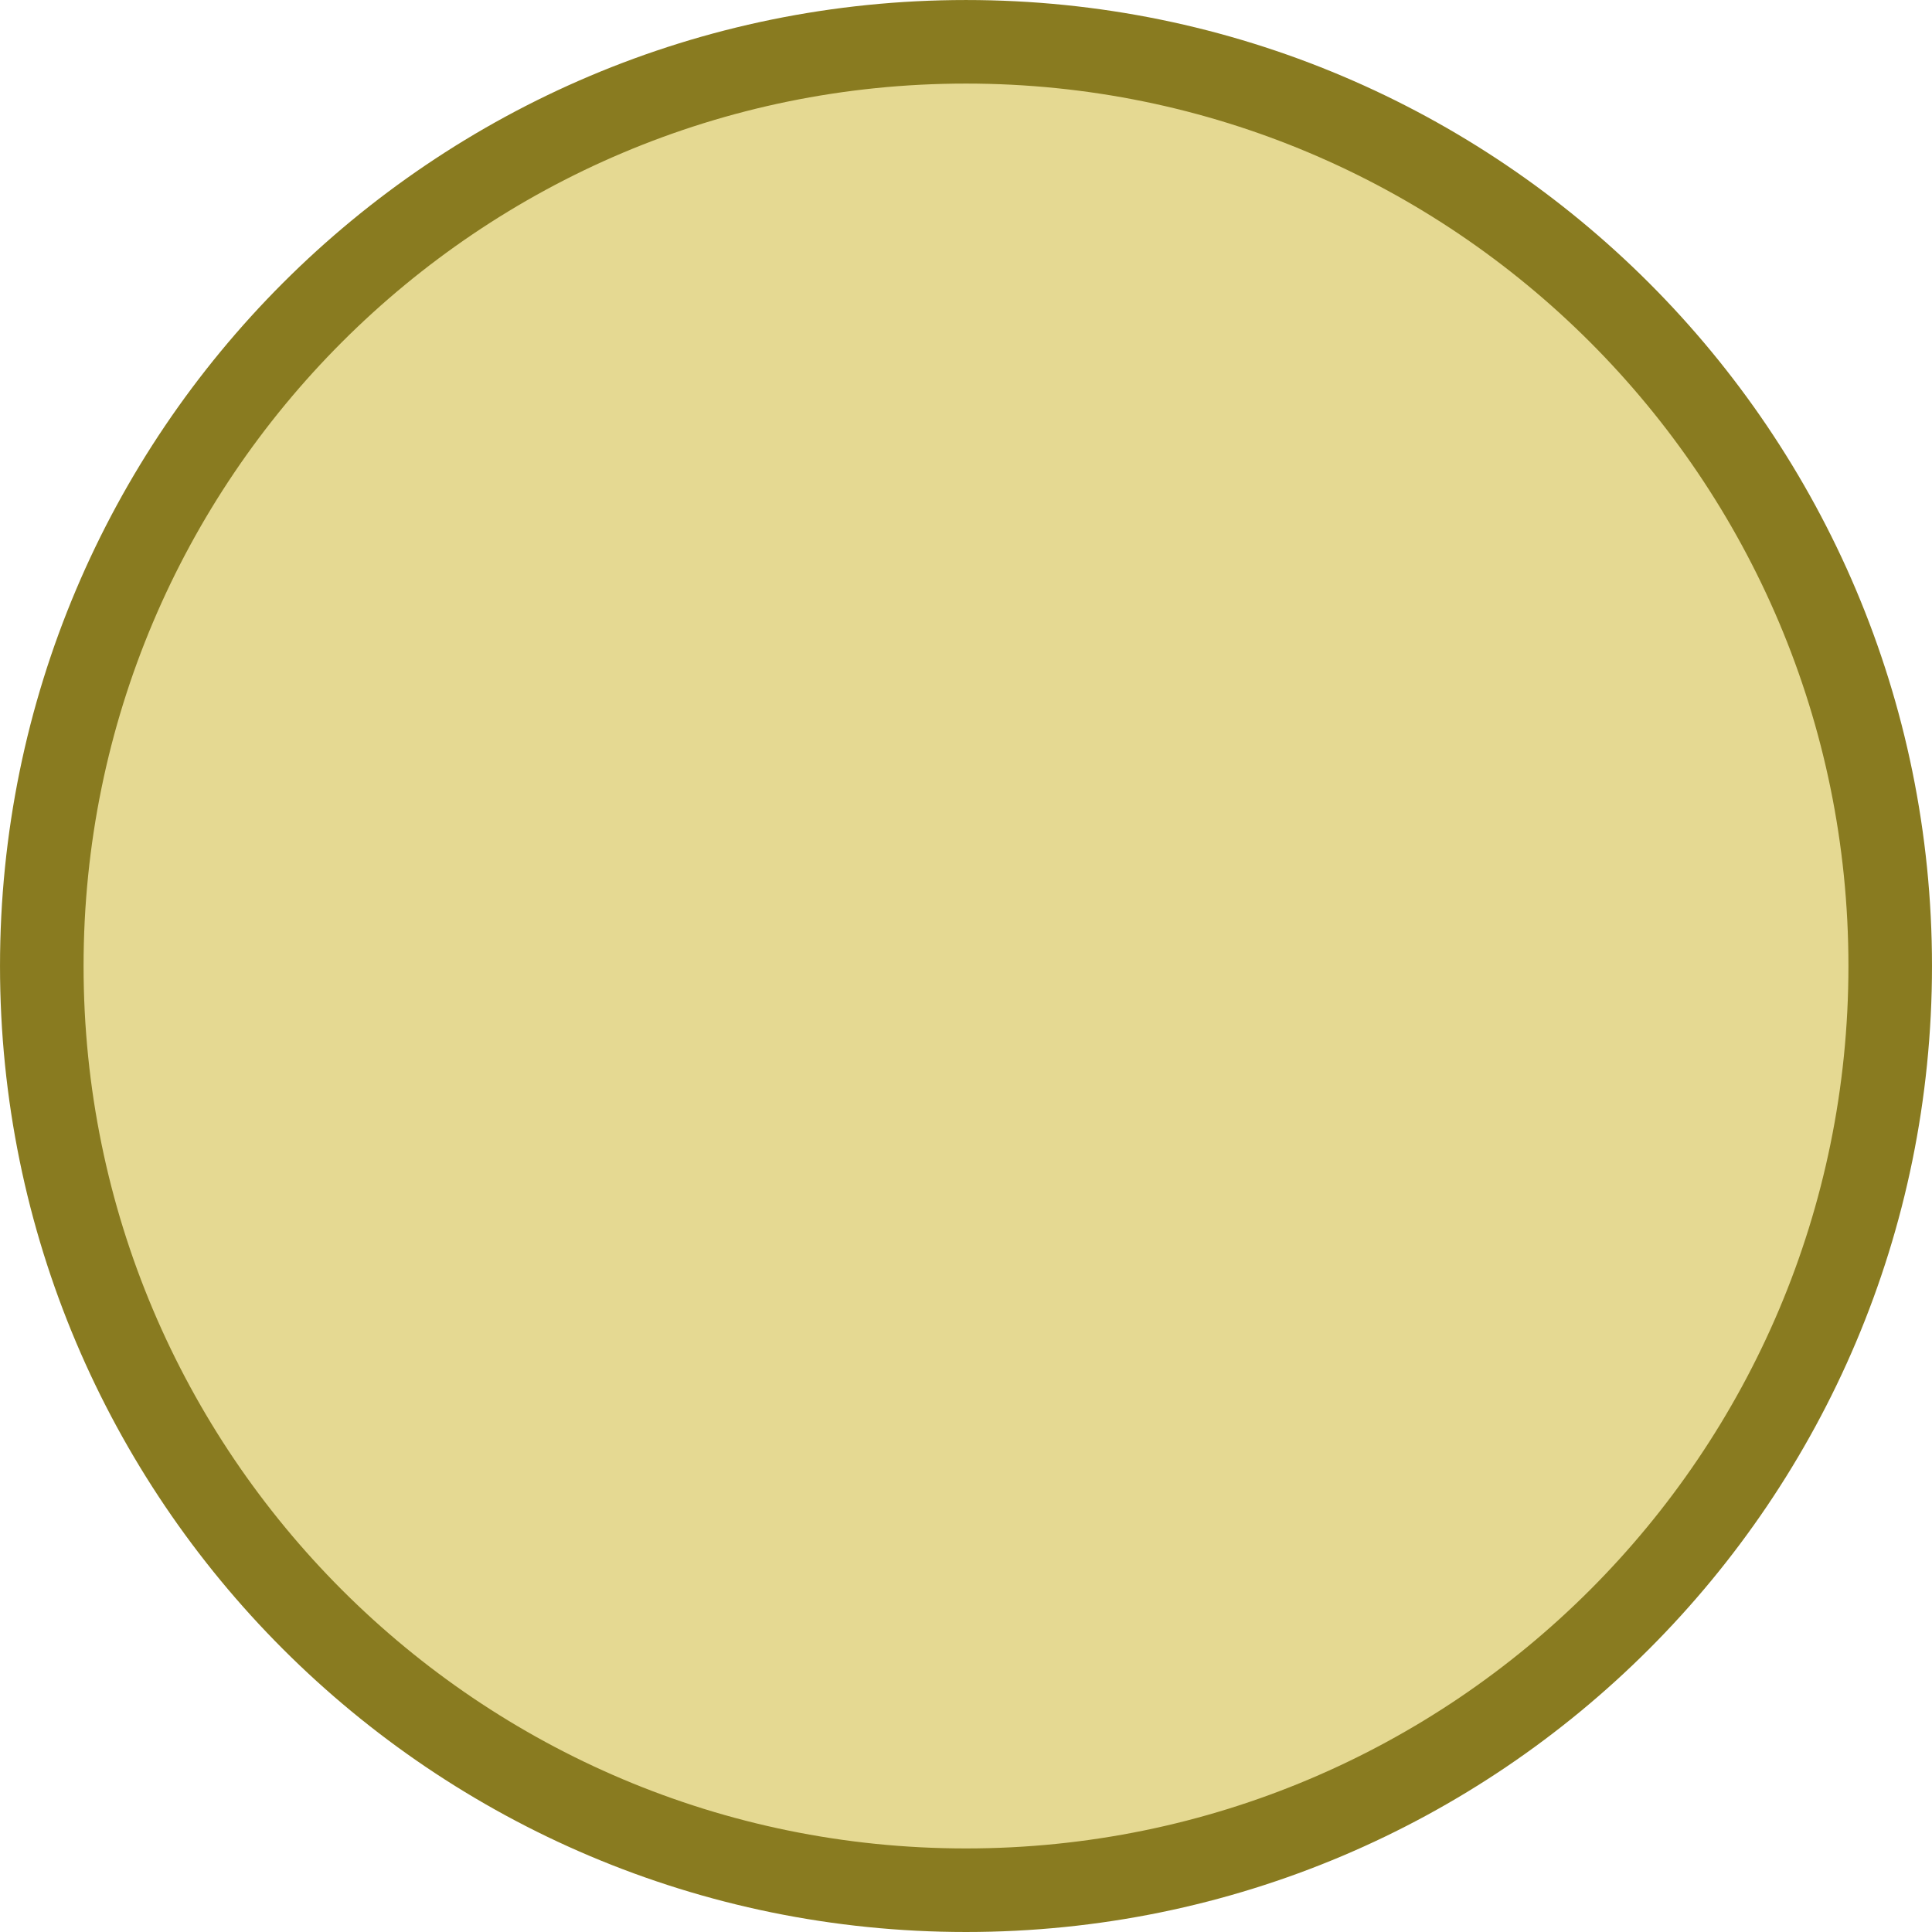
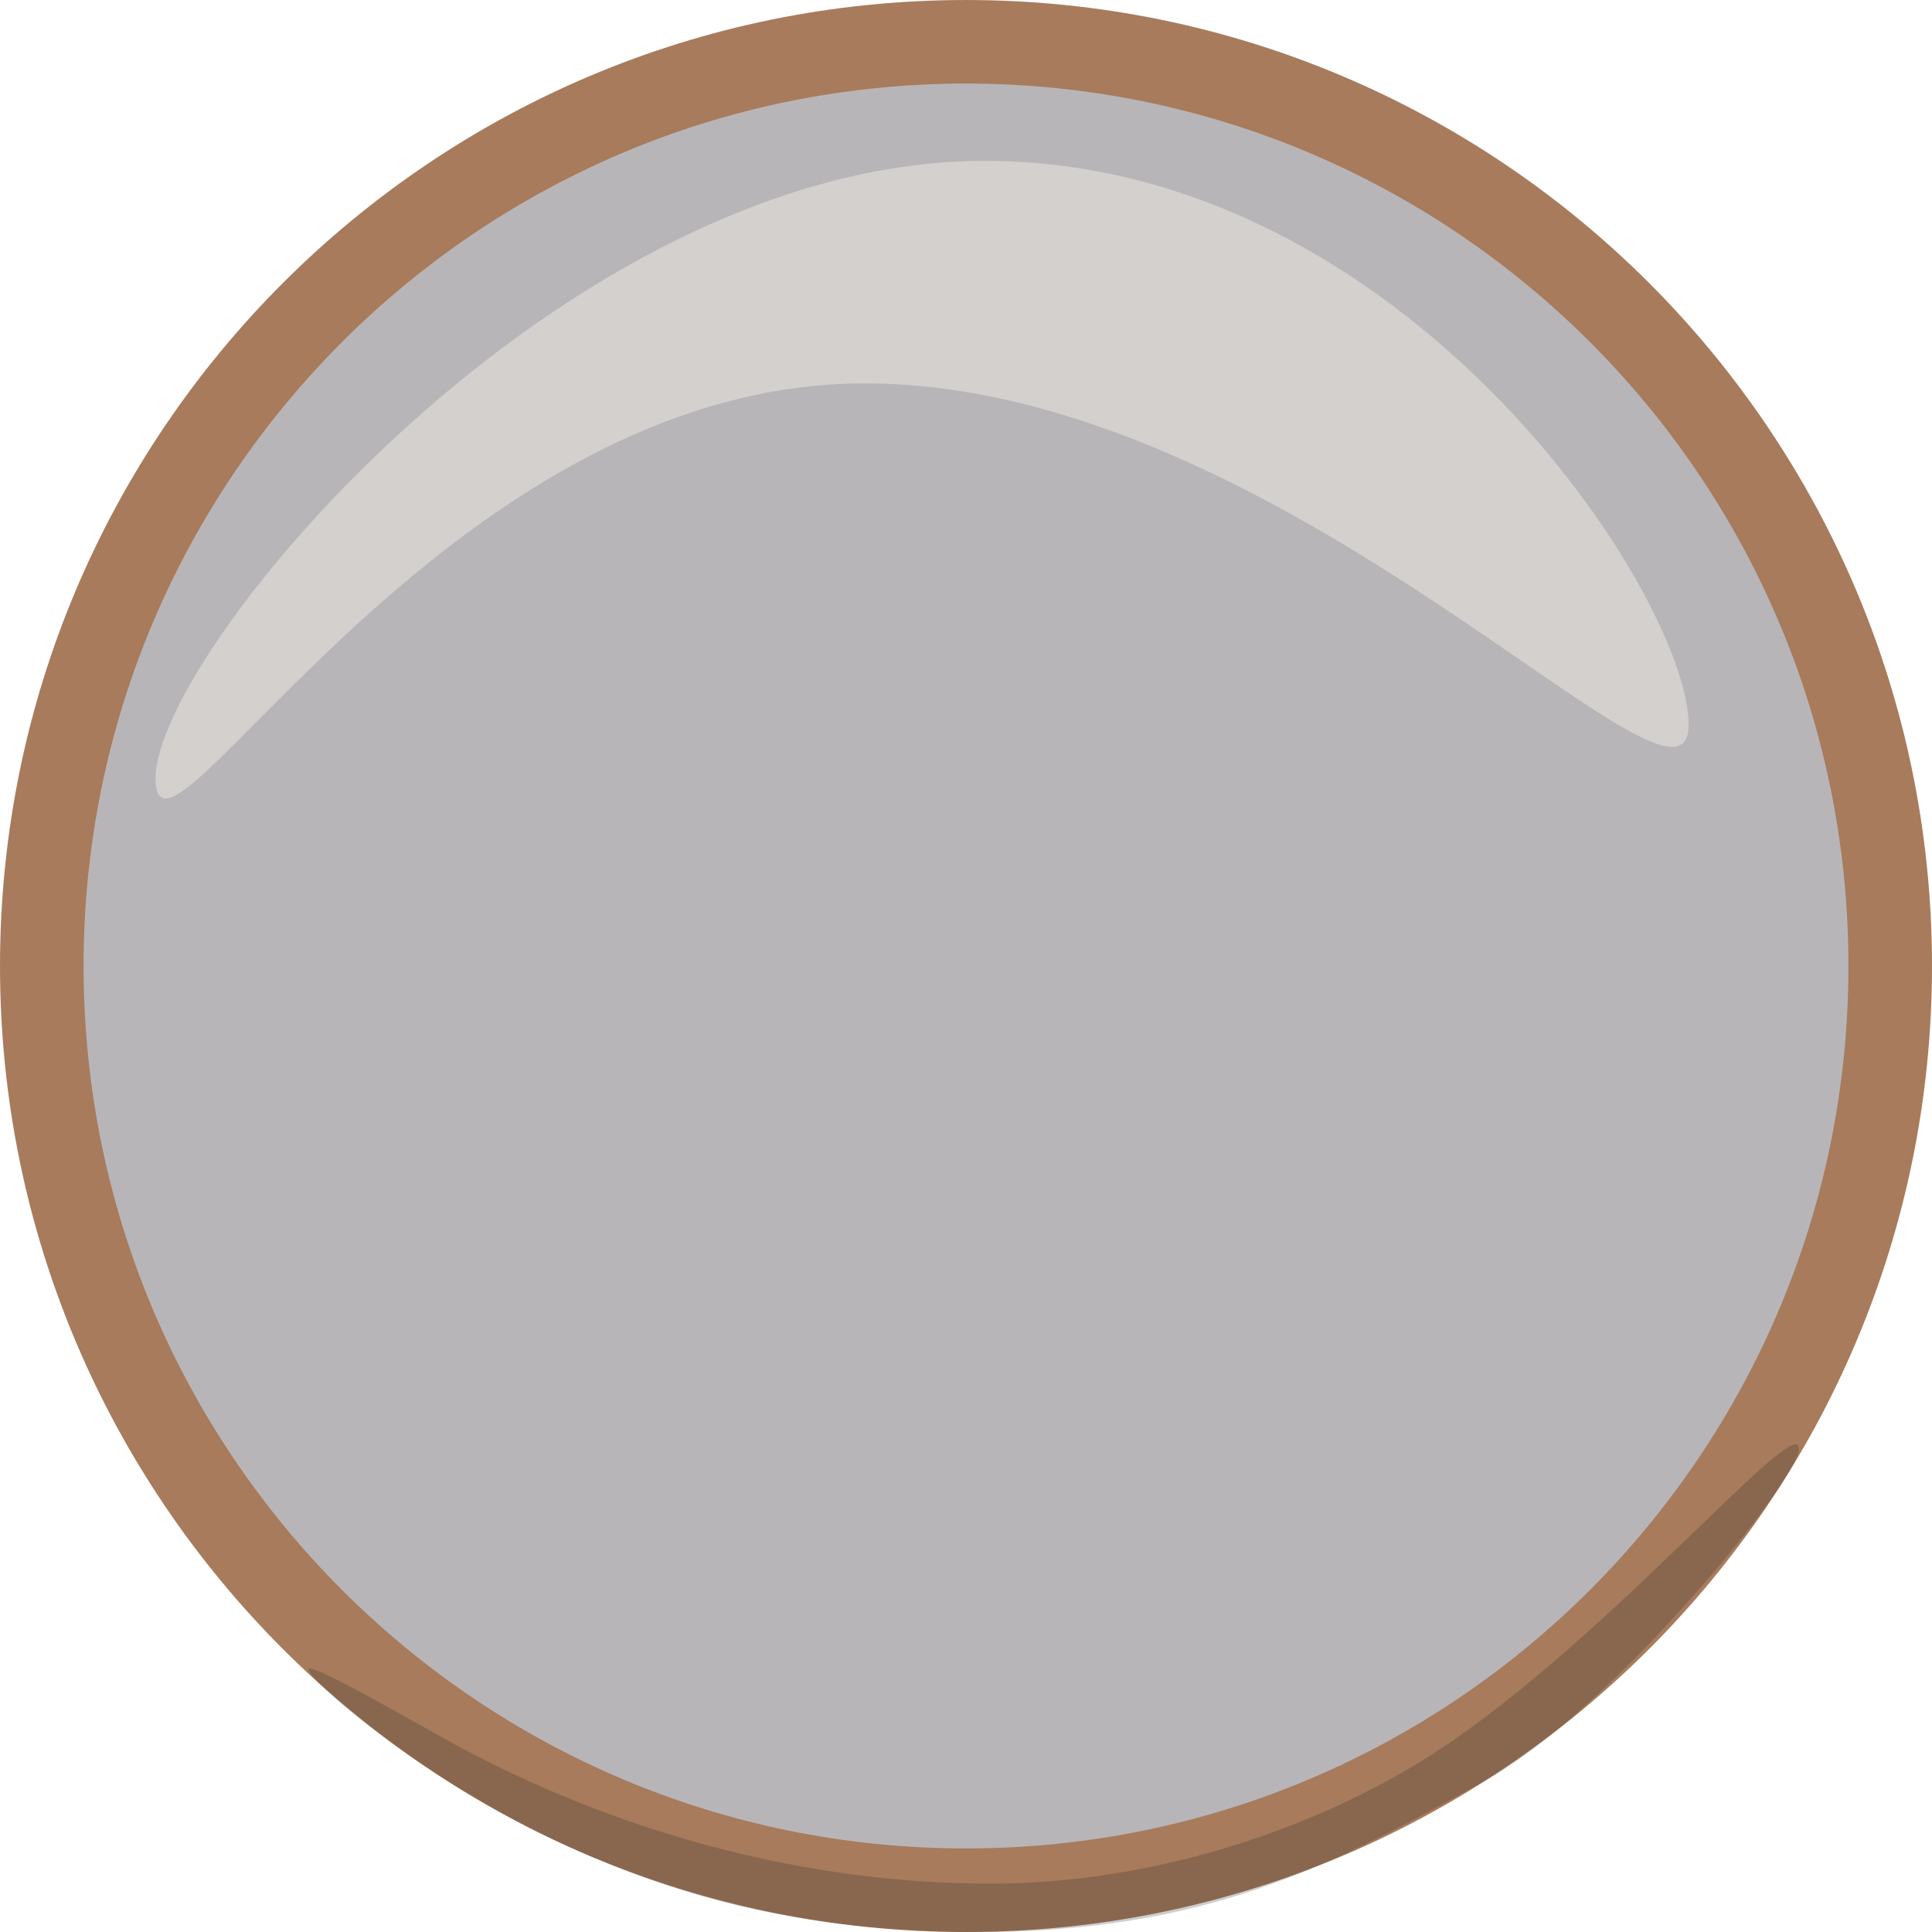
<svg xmlns="http://www.w3.org/2000/svg" width="108.115mm" height="108.115mm" viewBox="0 0 108.115 108.115" version="1.1" id="svg8">
  <defs id="defs2" />
  <g id="layer1" transform="translate(-75.03227,-84.74214)">
-     <circle style="opacity:1;vector-effect:none;fill:#e5d992;fill-opacity:1;fill-rule:evenodd;stroke:#897b20;stroke-width:4.676;stroke-linecap:butt;stroke-linejoin:miter;stroke-miterlimit:4;stroke-dasharray:none;stroke-dashoffset:0;stroke-opacity:1" id="path833" cx="129.09" cy="138.8" r="51.719" />
+     <circle style="opacity:1;vector-effect:none;fill:#b8b5b9;fill-opacity:1;fill-rule:evenodd;stroke:#a77b5b;stroke-width:4.676;stroke-linecap:butt;stroke-linejoin:miter;stroke-miterlimit:4;stroke-dasharray:none;stroke-dashoffset:0;stroke-opacity:1" id="path833" cx="129.09" cy="138.8" r="51.719" />
+     <path id="path1528" style="opacity:1;vector-effect:none;fill:#f2f0e5;fill-opacity:0.462;fill-rule:evenodd;stroke:none;stroke-width:0.476;stroke-linecap:butt;stroke-linejoin:miter;stroke-miterlimit:4;stroke-dasharray:none;stroke-dashoffset:0;stroke-opacity:1" d="m 169.527,125.306 c 0,7.136 -22.533,-19.109 -46.109,-19.109 -23.577,0 -39.681,29.245 -39.681,22.109 -2e-6,-7.136 22.837,-34.561 46.413,-34.561 23.577,-10e-7 39.377,24.425 39.377,31.561 z" />
+     <path id="path1531" style="opacity:1;vector-effect:none;fill:#212123;fill-opacity:0.219;fill-rule:evenodd;stroke:none;stroke-width:0.344;stroke-linecap:butt;stroke-linejoin:miter;stroke-miterlimit:4;stroke-dasharray:none;stroke-dashoffset:0;stroke-opacity:1" d="m 92.279,178.152 c -0.009,-0.506 6.253,3.156 8.409,4.317 8.443,4.548 18.885,7.682 29.748,7.682 9.128,0 17.886,-3.012 24.136,-6.858 9.894,-6.088 21.13,-19.749 21.13,-17.467 0,1.687 -10.37,14.571 -17.605,18.589 -8.8,4.887 -15.686,8.45 -28.585,8.45 -4.327,0 -8.902,-0.461 -13.219,-1.498 -5.133,-1.232 -9.818,-3.308 -13.094,-5.121 -6.678,-3.695 -10.912,-7.639 -10.92,-8.094 z" />
  </g>
</svg>
